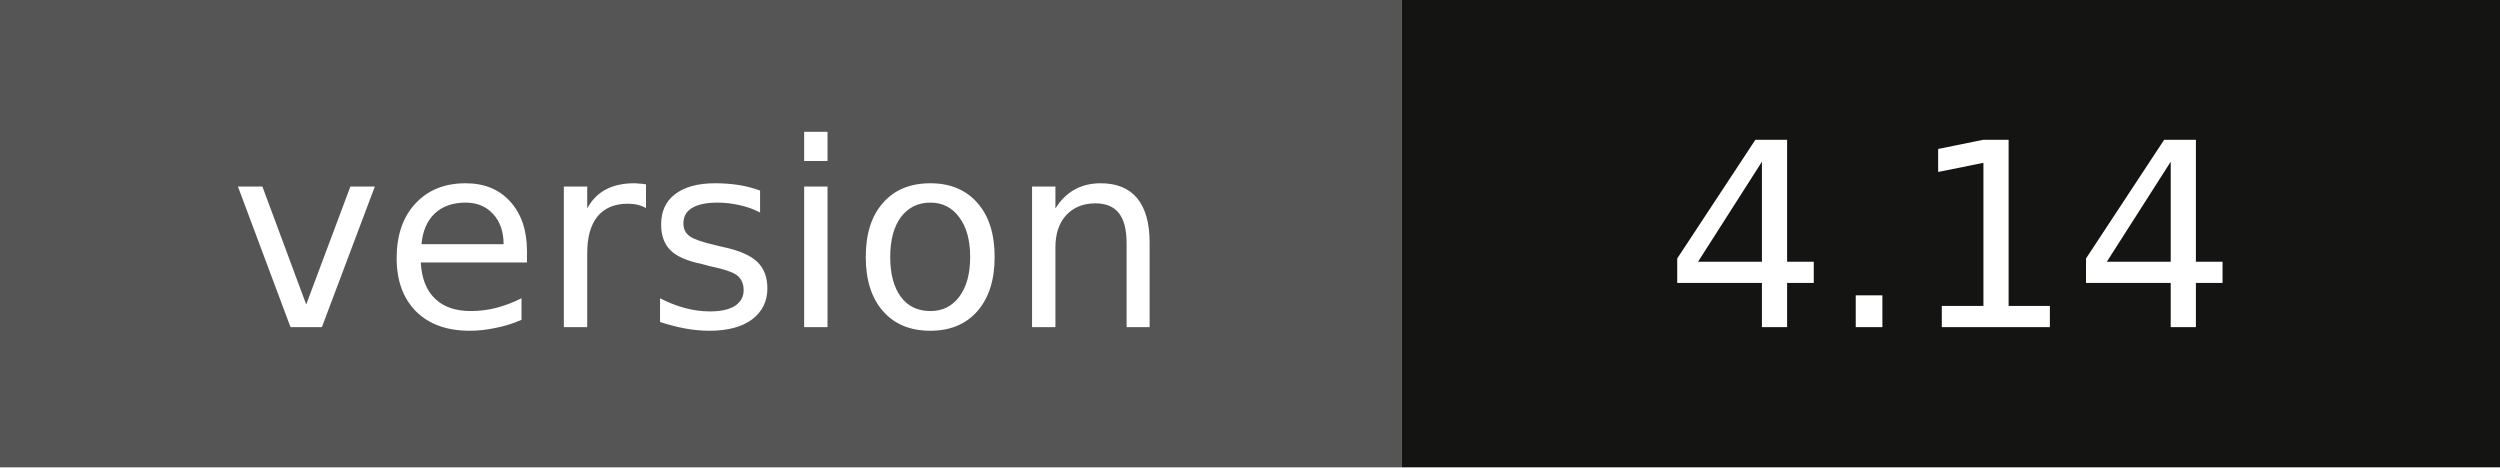
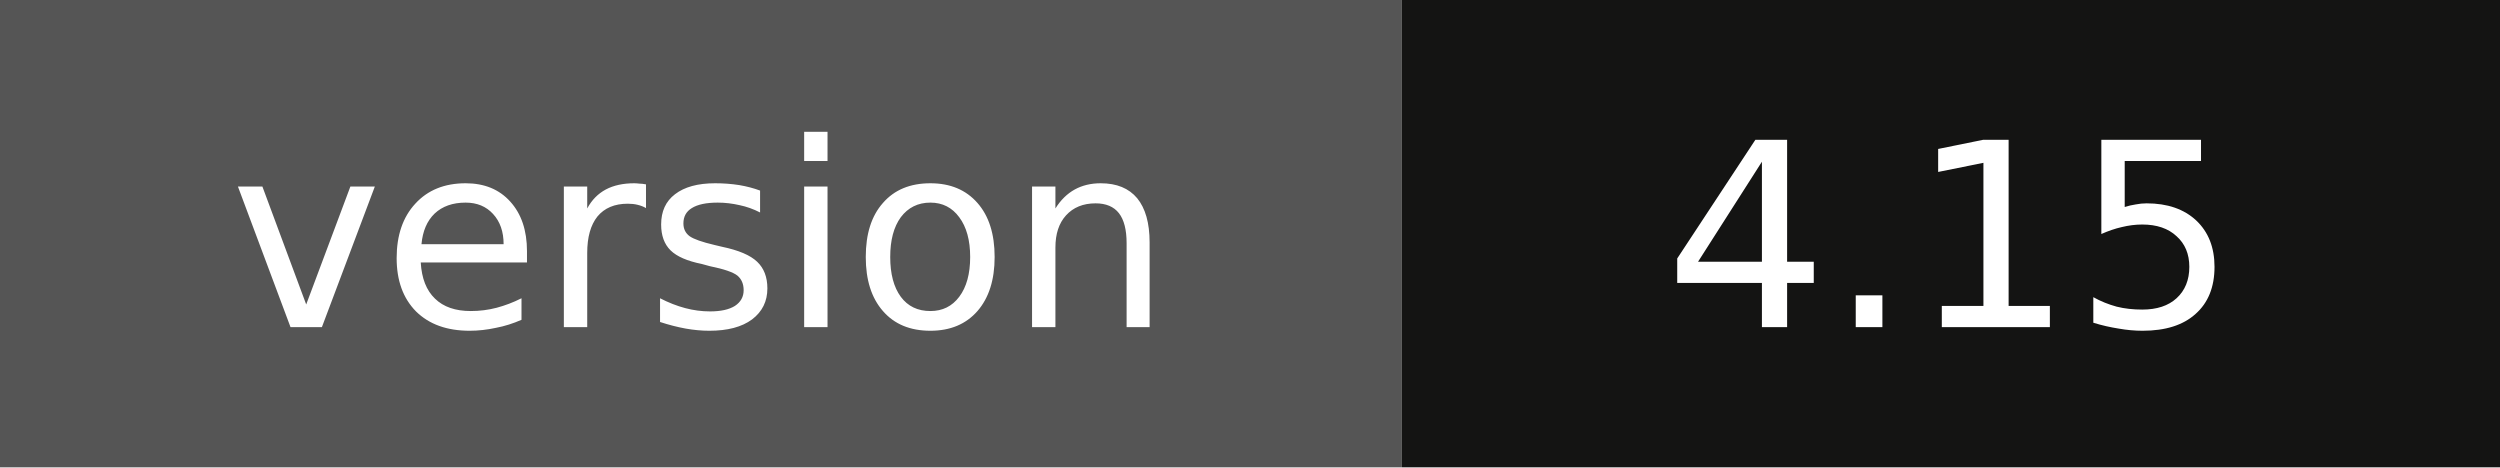
- <svg xmlns="http://www.w3.org/2000/svg" width="107" height="20" role="img" aria-label="version: 4.14">
+ <svg xmlns="http://www.w3.org/2000/svg" width="107" height="20" role="img" aria-label="version: 4.15">
  <rect width="60" height="20" fill="#555" />
  <rect x="60" width="47" height="20" fill="#141413" />
  <g fill="#fff" text-anchor="middle" font-family="Verdana,DejaVu Sans,sans-serif" font-size="11">
    <text x="30.0" y="14">version</text>
-     <text x="83.5" y="14">4.14</text>
+     <text x="83.5" y="14">4.15</text>
  </g>
</svg>
